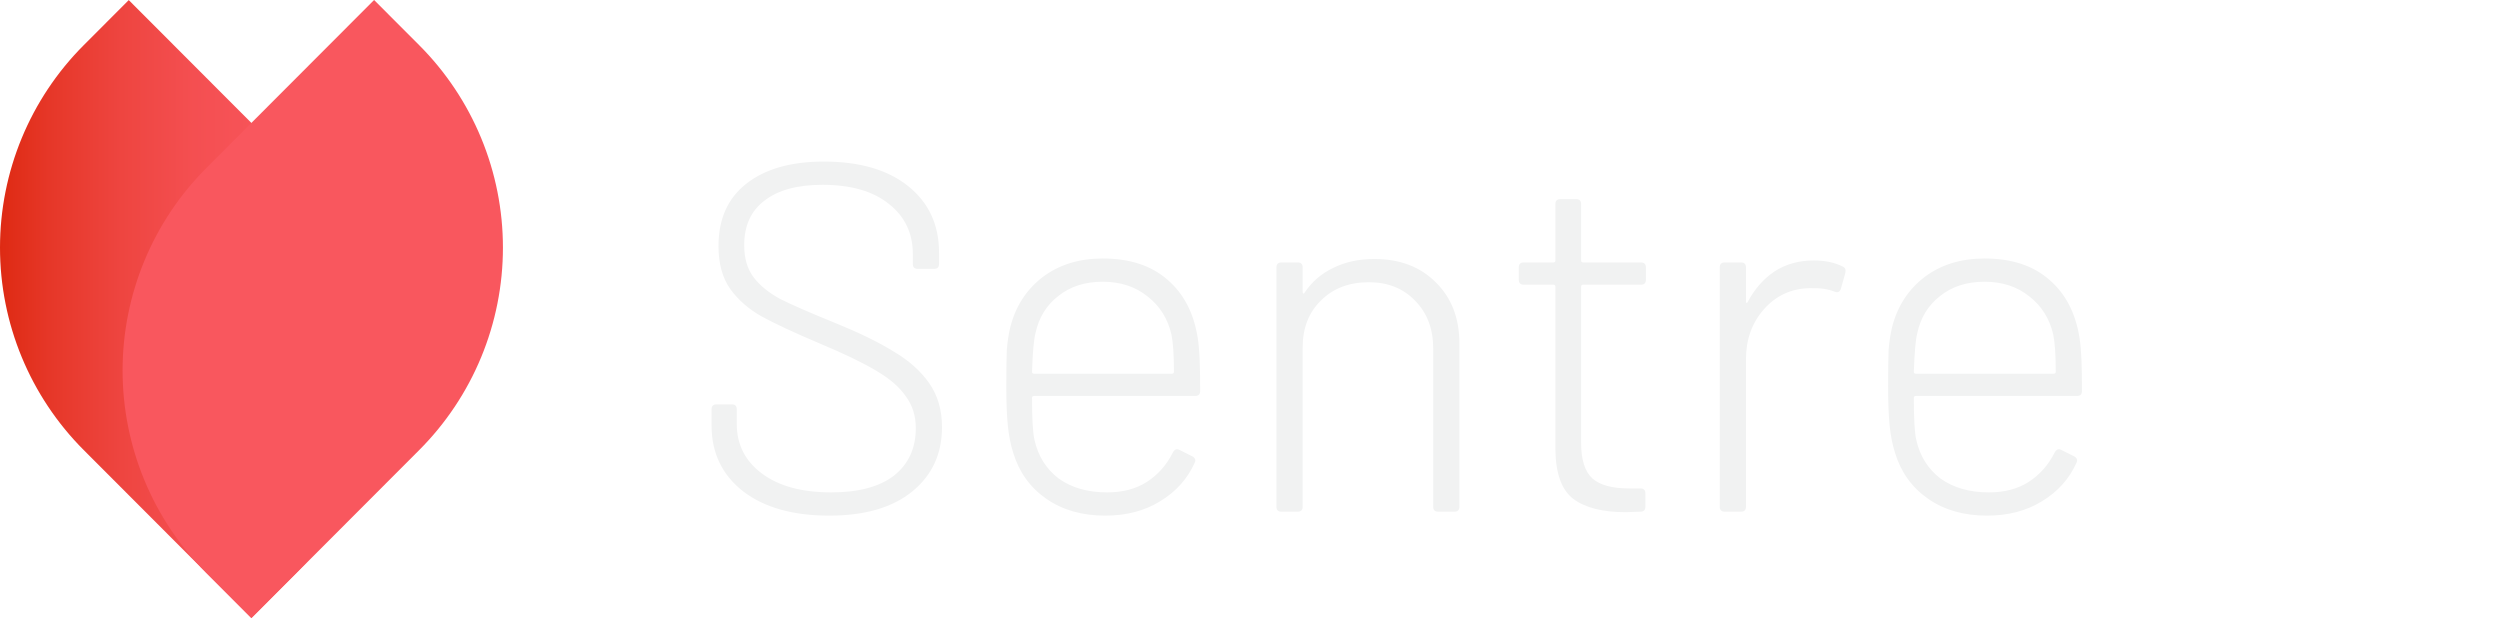
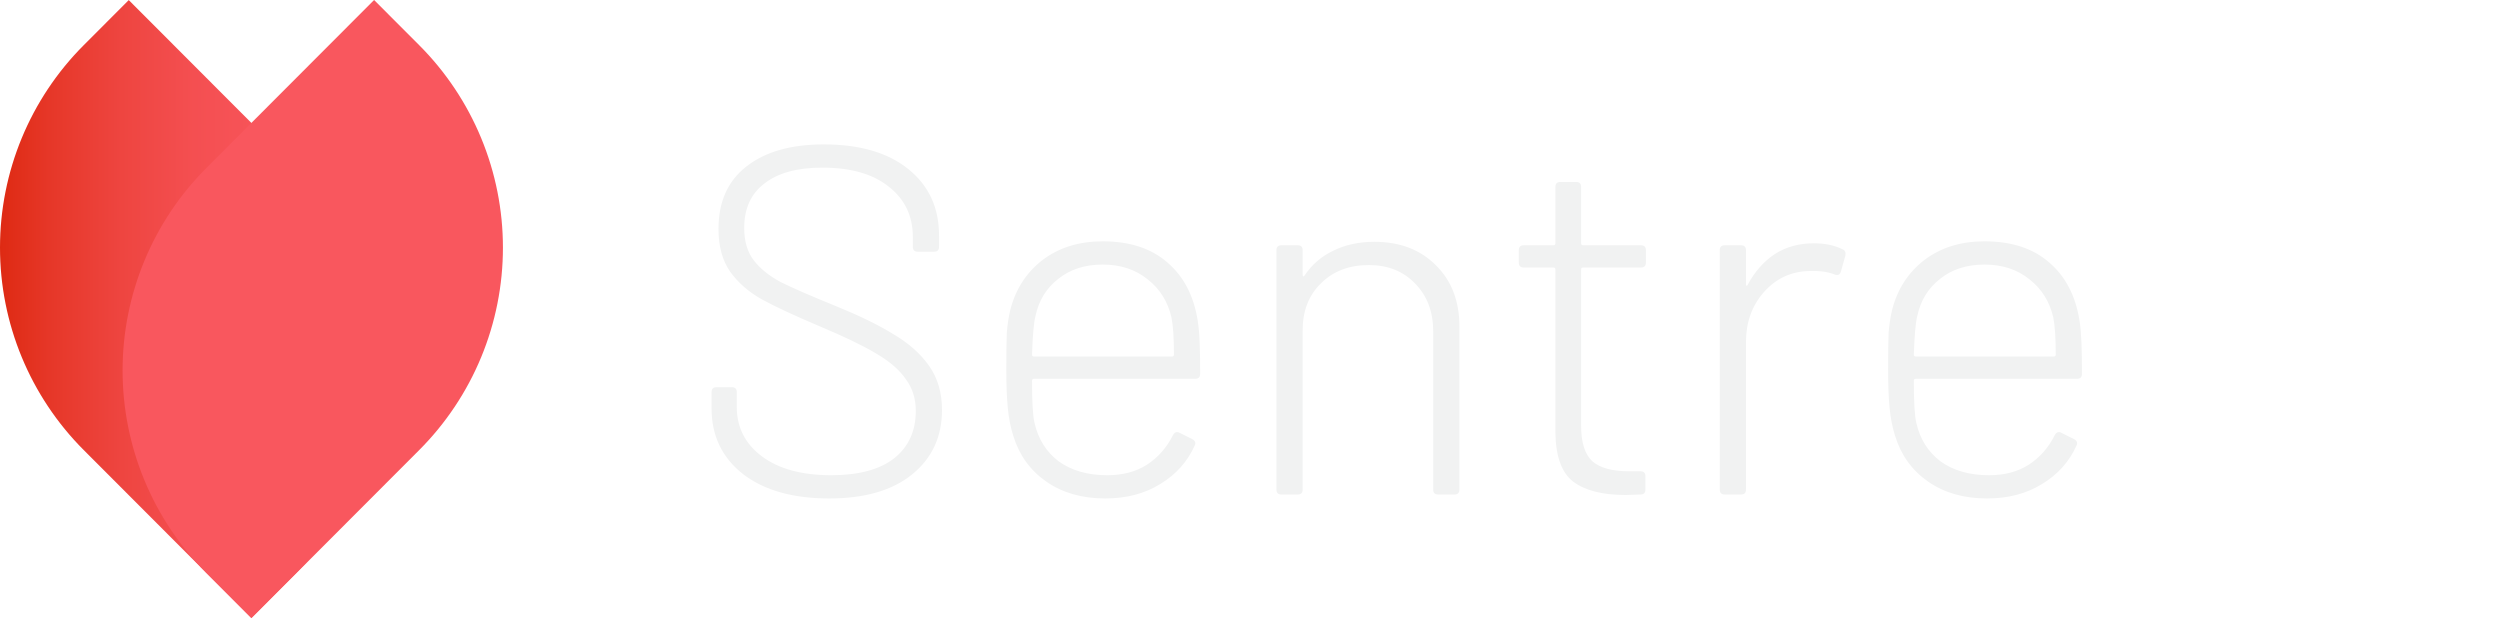
- <svg xmlns="http://www.w3.org/2000/svg" width="728" height="181" viewBox="0 0 728 181" fill="none">
+ <svg xmlns="http://www.w3.org/2000/svg" width="728" height="180" viewBox="0 0 728 180" fill="none">
  <path d="M73.183 179.941L24.373 131.048C8.767 115.416 0 94.214 0 72.106C0 49.999 8.767 28.797 24.373 13.164L37.492 0.023L86.33 48.944C101.923 64.579 110.68 85.776 110.675 107.878C110.67 129.978 101.903 151.172 86.302 166.799L73.183 179.941Z" fill="url(#paint0_linear)" />
  <path d="M60.07 48.948L108.935 0L122.054 13.141C129.789 20.883 135.925 30.075 140.112 40.193C144.299 50.312 146.454 61.157 146.454 72.111C146.454 83.064 144.299 93.909 140.112 104.028C135.925 114.146 129.789 123.338 122.054 131.08L73.216 180L60.07 166.832C44.464 151.199 35.697 129.997 35.697 107.89C35.697 85.782 44.464 64.58 60.07 48.948Z" fill="url(#paint1_linear)" />
-   <path d="M241.48 150.152C230.92 150.152 222.568 147.8 216.424 143.096C210.28 138.296 207.208 131.912 207.208 123.944V119.192C207.208 118.232 207.688 117.752 208.648 117.752H213.112C214.072 117.752 214.552 118.232 214.552 119.192V123.512C214.552 129.464 217 134.264 221.896 137.912C226.792 141.56 233.512 143.384 242.056 143.384C250.024 143.384 256.12 141.752 260.344 138.488C264.568 135.128 266.68 130.52 266.68 124.664C266.68 121.112 265.72 118.04 263.8 115.448C261.976 112.76 259.096 110.264 255.16 107.96C251.32 105.656 245.848 103.016 238.744 100.04C231.256 96.872 225.592 94.232 221.752 92.12C218.008 90.008 214.984 87.368 212.68 84.2C210.376 80.936 209.224 76.76 209.224 71.672C209.224 63.8 211.912 57.752 217.288 53.528C222.76 49.208 230.296 47.048 239.896 47.048C250.36 47.048 258.568 49.448 264.52 54.248C270.472 59.048 273.448 65.48 273.448 73.544V76.856C273.448 77.816 272.968 78.296 272.008 78.296H267.256C266.296 78.296 265.816 77.816 265.816 76.856V73.976C265.816 67.928 263.512 63.08 258.904 59.432C254.296 55.688 247.816 53.816 239.464 53.816C232.168 53.816 226.552 55.352 222.616 58.424C218.68 61.4 216.712 65.72 216.712 71.384C216.712 75.224 217.624 78.344 219.448 80.744C221.272 83.144 223.864 85.256 227.224 87.08C230.68 88.808 235.96 91.112 243.064 93.992C250.168 96.872 255.88 99.656 260.2 102.344C264.616 104.936 268.072 108.008 270.568 111.56C273.064 115.112 274.312 119.384 274.312 124.376C274.312 132.152 271.432 138.392 265.672 143.096C259.912 147.8 251.848 150.152 241.48 150.152ZM322.413 143.384C326.925 143.384 330.765 142.376 333.933 140.36C337.197 138.248 339.741 135.368 341.565 131.72C342.045 130.856 342.669 130.616 343.437 131L347.181 132.872C348.045 133.352 348.285 133.976 347.901 134.744C345.789 139.448 342.429 143.192 337.821 145.976C333.309 148.76 327.981 150.152 321.837 150.152C315.117 150.152 309.405 148.52 304.701 145.256C299.997 141.992 296.781 137.528 295.053 131.864C294.285 129.464 293.757 126.776 293.469 123.8C293.181 120.824 293.037 117.08 293.037 112.568C293.037 107.864 293.085 104.312 293.181 101.912C293.373 99.512 293.709 97.304 294.189 95.288C295.725 89.24 298.845 84.392 303.549 80.744C308.349 77.096 314.205 75.272 321.117 75.272C328.989 75.272 335.277 77.336 339.981 81.464C344.685 85.496 347.613 91.112 348.765 98.312C349.053 100.136 349.245 102.296 349.341 104.792C349.437 107.192 349.485 110.216 349.485 113.864C349.485 114.824 349.005 115.304 348.045 115.304H301.101C300.717 115.304 300.525 115.496 300.525 115.88C300.525 122.024 300.765 126.104 301.245 128.12C302.301 132.824 304.653 136.568 308.301 139.352C312.045 142.04 316.749 143.384 322.413 143.384ZM301.533 97.016C301.053 98.84 300.717 102.584 300.525 108.248C300.525 108.632 300.717 108.824 301.101 108.824H341.277C341.661 108.824 341.853 108.632 341.853 108.248C341.853 103.448 341.613 99.848 341.133 97.448C340.077 92.84 337.773 89.144 334.221 86.36C330.669 83.48 326.301 82.04 321.117 82.04C315.933 82.04 311.613 83.432 308.157 86.216C304.701 88.904 302.493 92.504 301.533 97.016ZM400.212 75.416C407.604 75.416 413.556 77.672 418.068 82.184C422.676 86.696 424.98 92.648 424.98 100.04V147.56C424.98 148.52 424.5 149 423.54 149H418.788C417.828 149 417.348 148.52 417.348 147.56V101.48C417.348 95.816 415.62 91.208 412.164 87.656C408.708 84.008 404.196 82.184 398.628 82.184C392.868 82.184 388.212 83.96 384.66 87.512C381.108 90.968 379.332 95.528 379.332 101.192V147.56C379.332 148.52 378.852 149 377.892 149H373.14C372.18 149 371.7 148.52 371.7 147.56V77.864C371.7 76.904 372.18 76.424 373.14 76.424H377.892C378.852 76.424 379.332 76.904 379.332 77.864V84.92C379.332 85.208 379.38 85.4 379.476 85.496C379.668 85.496 379.812 85.4 379.908 85.208C382.02 82.04 384.804 79.64 388.26 78.008C391.716 76.28 395.7 75.416 400.212 75.416ZM479.284 81.464C479.284 82.424 478.804 82.904 477.844 82.904H460.996C460.612 82.904 460.42 83.096 460.42 83.48V128.984C460.42 133.88 461.524 137.336 463.732 139.352C465.94 141.272 469.492 142.232 474.388 142.232H477.7C478.66 142.232 479.14 142.712 479.14 143.672V147.56C479.14 148.52 478.66 149 477.7 149L473.38 149.144C466.66 149.144 461.572 147.848 458.116 145.256C454.756 142.664 453.028 137.912 452.932 131V83.48C452.932 83.096 452.74 82.904 452.356 82.904H443.716C442.756 82.904 442.276 82.424 442.276 81.464V77.864C442.276 76.904 442.756 76.424 443.716 76.424H452.356C452.74 76.424 452.932 76.232 452.932 75.848V59.432C452.932 58.472 453.412 57.992 454.372 57.992H458.98C459.94 57.992 460.42 58.472 460.42 59.432V75.848C460.42 76.232 460.612 76.424 460.996 76.424H477.844C478.804 76.424 479.284 76.904 479.284 77.864V81.464ZM528.154 75.848C531.418 75.848 534.202 76.424 536.506 77.576C537.274 77.864 537.562 78.488 537.37 79.448L536.074 84.056C535.786 85.016 535.162 85.304 534.202 84.92C532.282 84.152 529.882 83.816 527.002 83.912C521.626 84.008 517.162 86.072 513.61 90.104C510.154 94.04 508.426 98.888 508.426 104.648V147.56C508.426 148.52 507.946 149 506.986 149H502.234C501.274 149 500.794 148.52 500.794 147.56V77.864C500.794 76.904 501.274 76.424 502.234 76.424H506.986C507.946 76.424 508.426 76.904 508.426 77.864V87.656C508.426 87.944 508.474 88.136 508.57 88.232C508.762 88.232 508.906 88.088 509.002 87.8C511.018 84.056 513.61 81.128 516.778 79.016C520.042 76.904 523.834 75.848 528.154 75.848ZM579.194 143.384C583.706 143.384 587.546 142.376 590.714 140.36C593.978 138.248 596.522 135.368 598.346 131.72C598.826 130.856 599.45 130.616 600.218 131L603.962 132.872C604.826 133.352 605.066 133.976 604.682 134.744C602.57 139.448 599.21 143.192 594.602 145.976C590.09 148.76 584.762 150.152 578.618 150.152C571.898 150.152 566.186 148.52 561.482 145.256C556.778 141.992 553.562 137.528 551.834 131.864C551.066 129.464 550.538 126.776 550.25 123.8C549.962 120.824 549.818 117.08 549.818 112.568C549.818 107.864 549.866 104.312 549.962 101.912C550.154 99.512 550.49 97.304 550.97 95.288C552.506 89.24 555.626 84.392 560.33 80.744C565.13 77.096 570.986 75.272 577.898 75.272C585.77 75.272 592.058 77.336 596.762 81.464C601.466 85.496 604.394 91.112 605.546 98.312C605.834 100.136 606.026 102.296 606.122 104.792C606.218 107.192 606.266 110.216 606.266 113.864C606.266 114.824 605.786 115.304 604.826 115.304H557.882C557.498 115.304 557.306 115.496 557.306 115.88C557.306 122.024 557.546 126.104 558.026 128.12C559.082 132.824 561.434 136.568 565.082 139.352C568.826 142.04 573.53 143.384 579.194 143.384ZM558.314 97.016C557.834 98.84 557.498 102.584 557.306 108.248C557.306 108.632 557.498 108.824 557.882 108.824H598.058C598.442 108.824 598.634 108.632 598.634 108.248C598.634 103.448 598.394 99.848 597.914 97.448C596.858 92.84 594.554 89.144 591.002 86.36C587.45 83.48 583.082 82.04 577.898 82.04C572.714 82.04 568.394 83.432 564.938 86.216C561.482 88.904 559.274 92.504 558.314 97.016Z" fill="#F1F2F2" />
+   <path d="M241.48 145.152C230.92 145.152 222.568 142.8 216.424 138.096C210.28 133.296 207.208 126.912 207.208 118.944V114.192C207.208 113.232 207.688 112.752 208.648 112.752H213.112C214.072 112.752 214.552 113.232 214.552 114.192V118.512C214.552 124.464 217 129.264 221.896 132.912C226.792 136.56 233.512 138.384 242.056 138.384C250.024 138.384 256.12 136.752 260.344 133.488C264.568 130.128 266.68 125.52 266.68 119.664C266.68 116.112 265.72 113.04 263.8 110.448C261.976 107.76 259.096 105.264 255.16 102.96C251.32 100.656 245.848 98.016 238.744 95.04C231.256 91.872 225.592 89.232 221.752 87.12C218.008 85.008 214.984 82.368 212.68 79.2C210.376 75.936 209.224 71.76 209.224 66.672C209.224 58.8 211.912 52.752 217.288 48.528C222.76 44.208 230.296 42.048 239.896 42.048C250.36 42.048 258.568 44.448 264.52 49.248C270.472 54.048 273.448 60.48 273.448 68.544V71.856C273.448 72.816 272.968 73.296 272.008 73.296H267.256C266.296 73.296 265.816 72.816 265.816 71.856V68.976C265.816 62.928 263.512 58.08 258.904 54.432C254.296 50.688 247.816 48.816 239.464 48.816C232.168 48.816 226.552 50.352 222.616 53.424C218.68 56.4 216.712 60.72 216.712 66.384C216.712 70.224 217.624 73.344 219.448 75.744C221.272 78.144 223.864 80.256 227.224 82.08C230.68 83.808 235.96 86.112 243.064 88.992C250.168 91.872 255.88 94.656 260.2 97.344C264.616 99.936 268.072 103.008 270.568 106.56C273.064 110.112 274.312 114.384 274.312 119.376C274.312 127.152 271.432 133.392 265.672 138.096C259.912 142.8 251.848 145.152 241.48 145.152ZM322.413 138.384C326.925 138.384 330.765 137.376 333.933 135.36C337.197 133.248 339.741 130.368 341.565 126.72C342.045 125.856 342.669 125.616 343.437 126L347.181 127.872C348.045 128.352 348.285 128.976 347.901 129.744C345.789 134.448 342.429 138.192 337.821 140.976C333.309 143.76 327.981 145.152 321.837 145.152C315.117 145.152 309.405 143.52 304.701 140.256C299.997 136.992 296.781 132.528 295.053 126.864C294.285 124.464 293.757 121.776 293.469 118.8C293.181 115.824 293.037 112.08 293.037 107.568C293.037 102.864 293.085 99.312 293.181 96.912C293.373 94.512 293.709 92.304 294.189 90.288C295.725 84.24 298.845 79.392 303.549 75.744C308.349 72.096 314.205 70.272 321.117 70.272C328.989 70.272 335.277 72.336 339.981 76.464C344.685 80.496 347.613 86.112 348.765 93.312C349.053 95.136 349.245 97.296 349.341 99.792C349.437 102.192 349.485 105.216 349.485 108.864C349.485 109.824 349.005 110.304 348.045 110.304H301.101C300.717 110.304 300.525 110.496 300.525 110.88C300.525 117.024 300.765 121.104 301.245 123.12C302.301 127.824 304.653 131.568 308.301 134.352C312.045 137.04 316.749 138.384 322.413 138.384ZM301.533 92.016C301.053 93.84 300.717 97.584 300.525 103.248C300.525 103.632 300.717 103.824 301.101 103.824H341.277C341.661 103.824 341.853 103.632 341.853 103.248C341.853 98.448 341.613 94.848 341.133 92.448C340.077 87.84 337.773 84.144 334.221 81.36C330.669 78.48 326.301 77.04 321.117 77.04C315.933 77.04 311.613 78.432 308.157 81.216C304.701 83.904 302.493 87.504 301.533 92.016ZM400.212 70.416C407.604 70.416 413.556 72.672 418.068 77.184C422.676 81.696 424.98 87.648 424.98 95.04V142.56C424.98 143.52 424.5 144 423.54 144H418.788C417.828 144 417.348 143.52 417.348 142.56V96.48C417.348 90.816 415.62 86.208 412.164 82.656C408.708 79.008 404.196 77.184 398.628 77.184C392.868 77.184 388.212 78.96 384.66 82.512C381.108 85.968 379.332 90.528 379.332 96.192V142.56C379.332 143.52 378.852 144 377.892 144H373.14C372.18 144 371.7 143.52 371.7 142.56V72.864C371.7 71.904 372.18 71.424 373.14 71.424H377.892C378.852 71.424 379.332 71.904 379.332 72.864V79.92C379.332 80.208 379.38 80.4 379.476 80.496C379.668 80.496 379.812 80.4 379.908 80.208C382.02 77.04 384.804 74.64 388.26 73.008C391.716 71.28 395.7 70.416 400.212 70.416ZM479.284 76.464C479.284 77.424 478.804 77.904 477.844 77.904H460.996C460.612 77.904 460.42 78.096 460.42 78.48V123.984C460.42 128.88 461.524 132.336 463.732 134.352C465.94 136.272 469.492 137.232 474.388 137.232H477.7C478.66 137.232 479.14 137.712 479.14 138.672V142.56C479.14 143.52 478.66 144 477.7 144L473.38 144.144C466.66 144.144 461.572 142.848 458.116 140.256C454.756 137.664 453.028 132.912 452.932 126V78.48C452.932 78.096 452.74 77.904 452.356 77.904H443.716C442.756 77.904 442.276 77.424 442.276 76.464V72.864C442.276 71.904 442.756 71.424 443.716 71.424H452.356C452.74 71.424 452.932 71.232 452.932 70.848V54.432C452.932 53.472 453.412 52.992 454.372 52.992H458.98C459.94 52.992 460.42 53.472 460.42 54.432V70.848C460.42 71.232 460.612 71.424 460.996 71.424H477.844C478.804 71.424 479.284 71.904 479.284 72.864V76.464ZM528.154 70.848C531.418 70.848 534.202 71.424 536.506 72.576C537.274 72.864 537.562 73.488 537.37 74.448L536.074 79.056C535.786 80.016 535.162 80.304 534.202 79.92C532.282 79.152 529.882 78.816 527.002 78.912C521.626 79.008 517.162 81.072 513.61 85.104C510.154 89.04 508.426 93.888 508.426 99.648V142.56C508.426 143.52 507.946 144 506.986 144H502.234C501.274 144 500.794 143.52 500.794 142.56V72.864C500.794 71.904 501.274 71.424 502.234 71.424H506.986C507.946 71.424 508.426 71.904 508.426 72.864V82.656C508.426 82.944 508.474 83.136 508.57 83.232C508.762 83.232 508.906 83.088 509.002 82.8C511.018 79.056 513.61 76.128 516.778 74.016C520.042 71.904 523.834 70.848 528.154 70.848ZM579.194 138.384C583.706 138.384 587.546 137.376 590.714 135.36C593.978 133.248 596.522 130.368 598.346 126.72C598.826 125.856 599.45 125.616 600.218 126L603.962 127.872C604.826 128.352 605.066 128.976 604.682 129.744C602.57 134.448 599.21 138.192 594.602 140.976C590.09 143.76 584.762 145.152 578.618 145.152C571.898 145.152 566.186 143.52 561.482 140.256C556.778 136.992 553.562 132.528 551.834 126.864C551.066 124.464 550.538 121.776 550.25 118.8C549.962 115.824 549.818 112.08 549.818 107.568C549.818 102.864 549.866 99.312 549.962 96.912C550.154 94.512 550.49 92.304 550.97 90.288C552.506 84.24 555.626 79.392 560.33 75.744C565.13 72.096 570.986 70.272 577.898 70.272C585.77 70.272 592.058 72.336 596.762 76.464C601.466 80.496 604.394 86.112 605.546 93.312C605.834 95.136 606.026 97.296 606.122 99.792C606.218 102.192 606.266 105.216 606.266 108.864C606.266 109.824 605.786 110.304 604.826 110.304H557.882C557.498 110.304 557.306 110.496 557.306 110.88C557.306 117.024 557.546 121.104 558.026 123.12C559.082 127.824 561.434 131.568 565.082 134.352C568.826 137.04 573.53 138.384 579.194 138.384ZM558.314 92.016C557.834 93.84 557.498 97.584 557.306 103.248C557.306 103.632 557.498 103.824 557.882 103.824H598.058C598.442 103.824 598.634 103.632 598.634 103.248C598.634 98.448 598.394 94.848 597.914 92.448C596.858 87.84 594.554 84.144 591.002 81.36C587.45 78.48 583.082 77.04 577.898 77.04C572.714 77.04 568.394 78.432 564.938 81.216C561.482 83.904 559.274 87.504 558.314 92.016Z" fill="#F1F2F2" />
  <defs>
    <linearGradient id="paint0_linear" x1="110.721" y1="89.996" x2="-0.018" y2="89.996" gradientUnits="userSpaceOnUse">
      <stop stop-color="#F9575E" />
      <stop offset="0.27" stop-color="#F8555B" />
      <stop offset="0.49" stop-color="#F44F51" />
      <stop offset="0.68" stop-color="#EE4540" />
      <stop offset="0.87" stop-color="#E63728" />
      <stop offset="1" stop-color="#DE2A13" />
    </linearGradient>
    <linearGradient id="paint1_linear" x1="-332122" y1="278448" x2="-335093" y2="277720" gradientUnits="userSpaceOnUse">
      <stop stop-color="#F9575E" />
      <stop offset="0.27" stop-color="#F8555B" />
      <stop offset="0.49" stop-color="#F44F51" />
      <stop offset="0.68" stop-color="#EE4540" />
      <stop offset="0.87" stop-color="#E63728" />
      <stop offset="1" stop-color="#DE2A13" />
    </linearGradient>
  </defs>
</svg>
